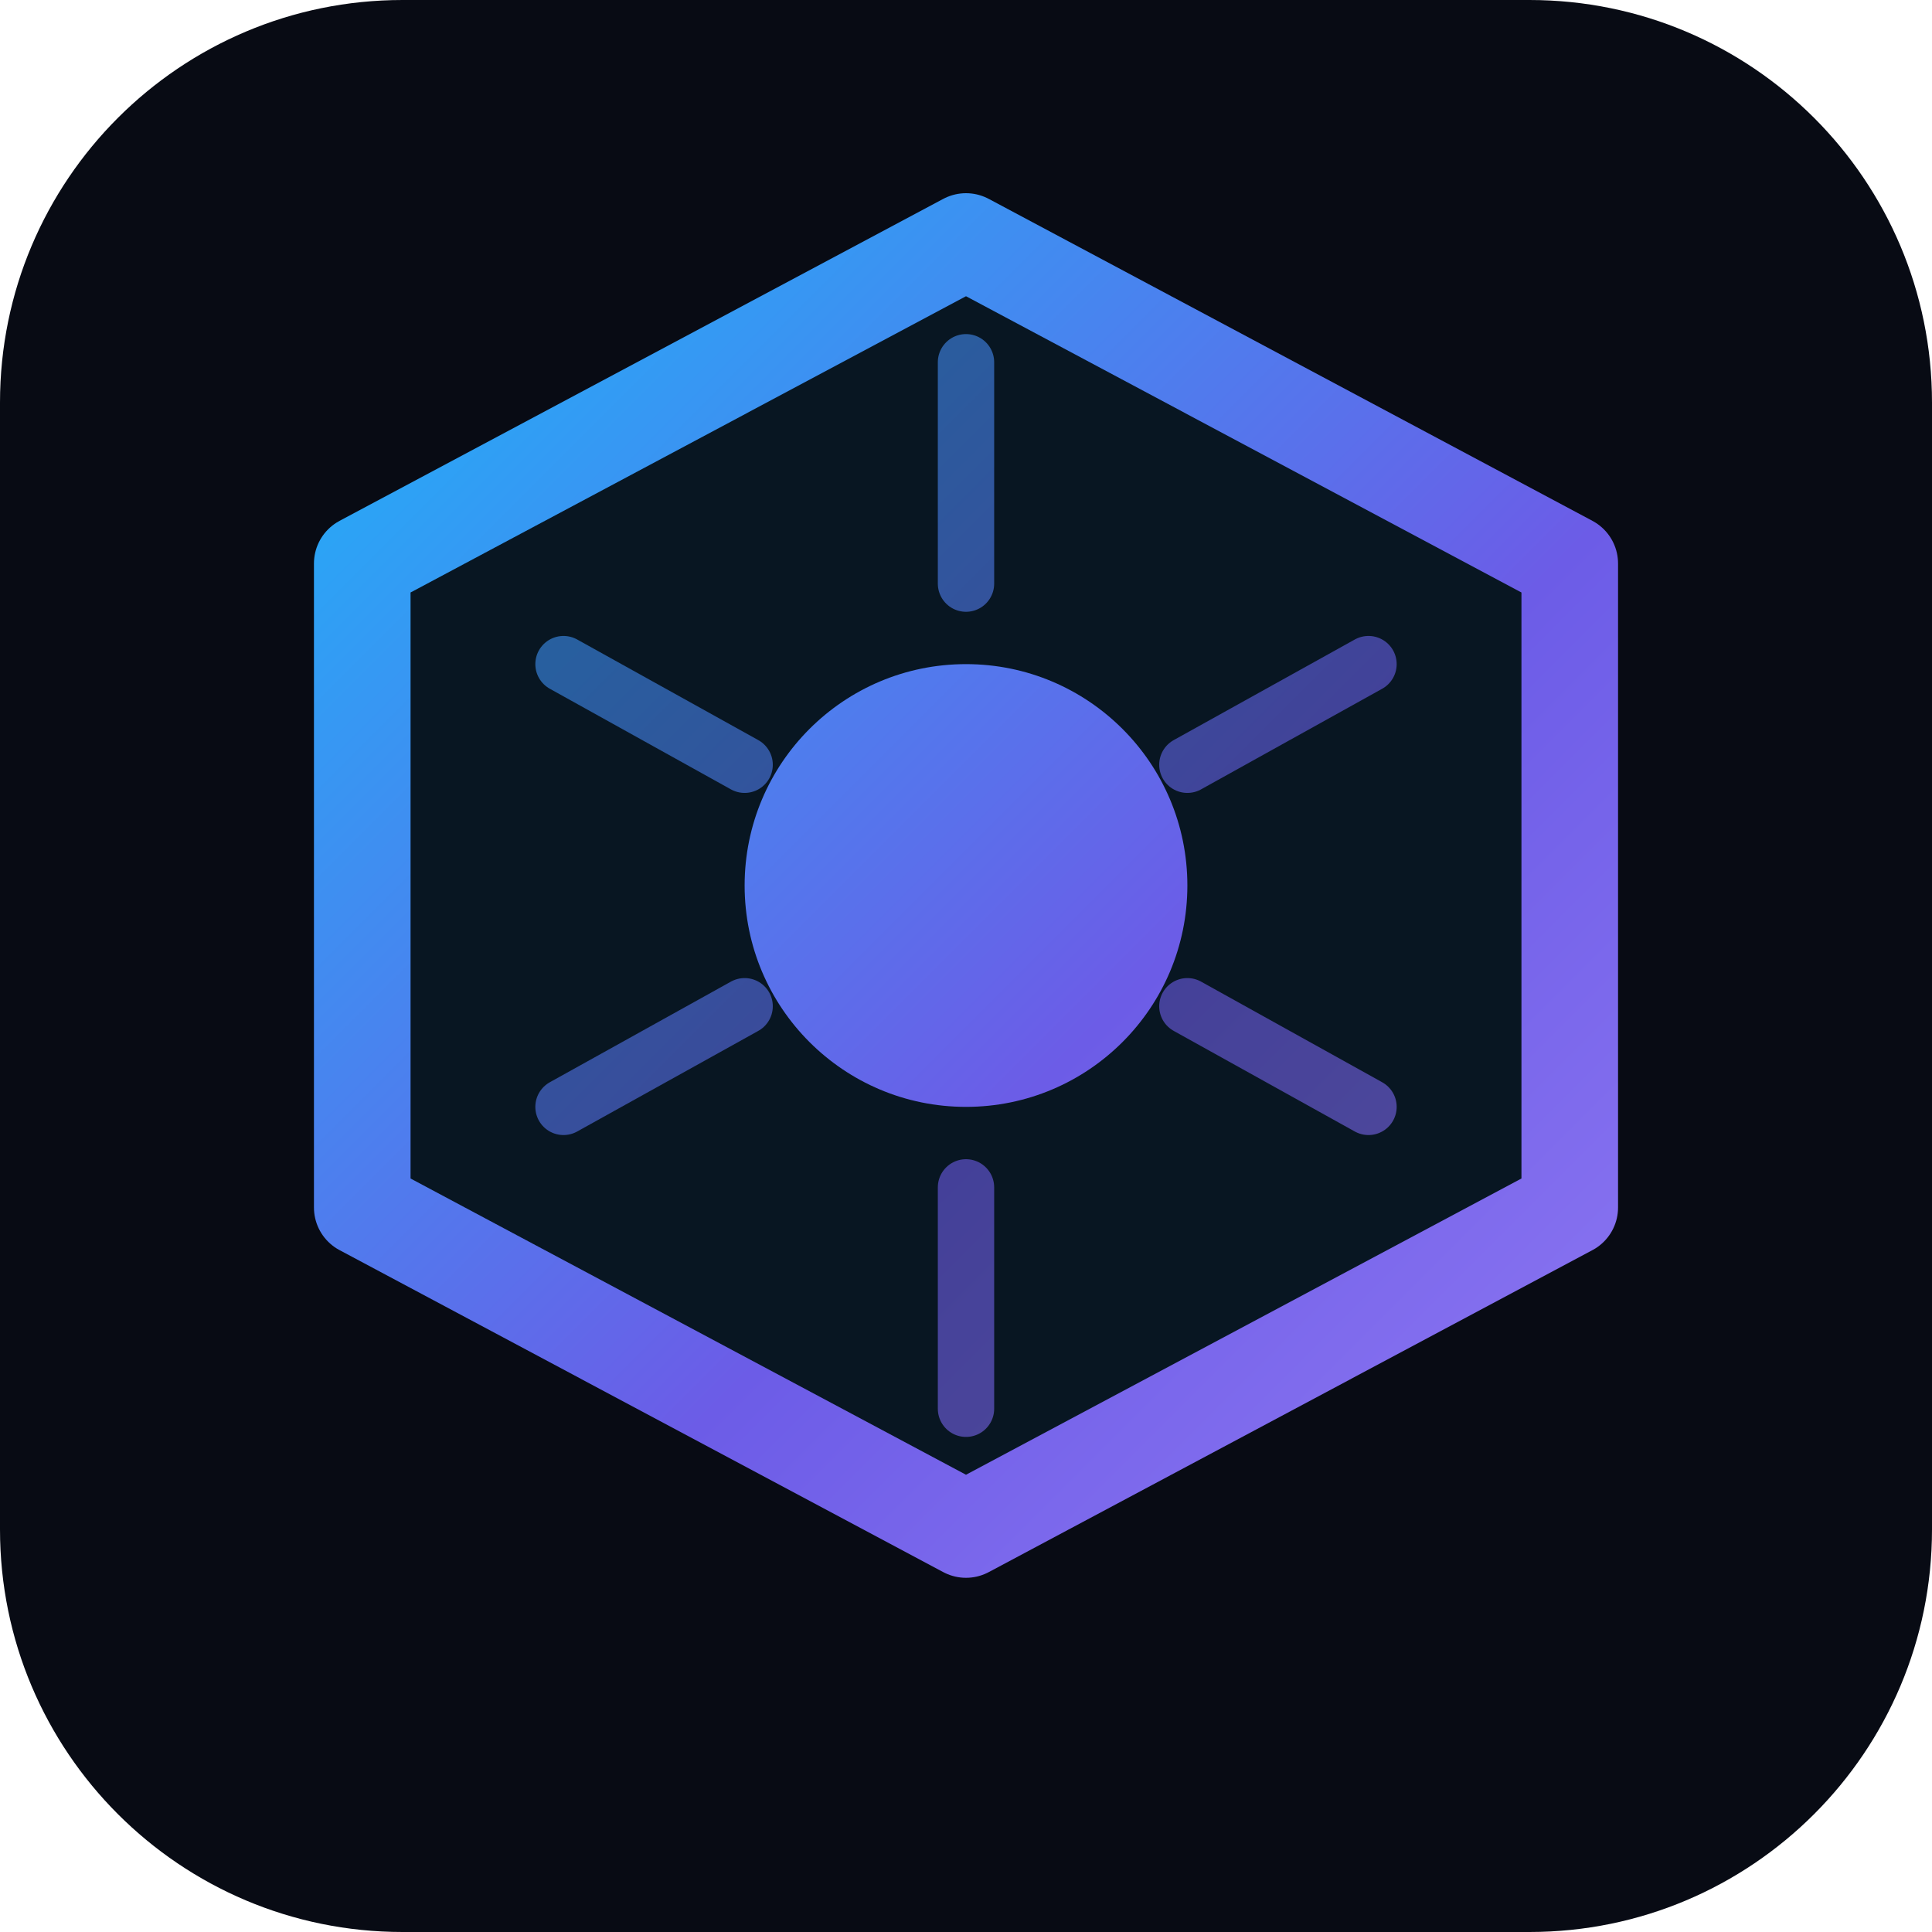
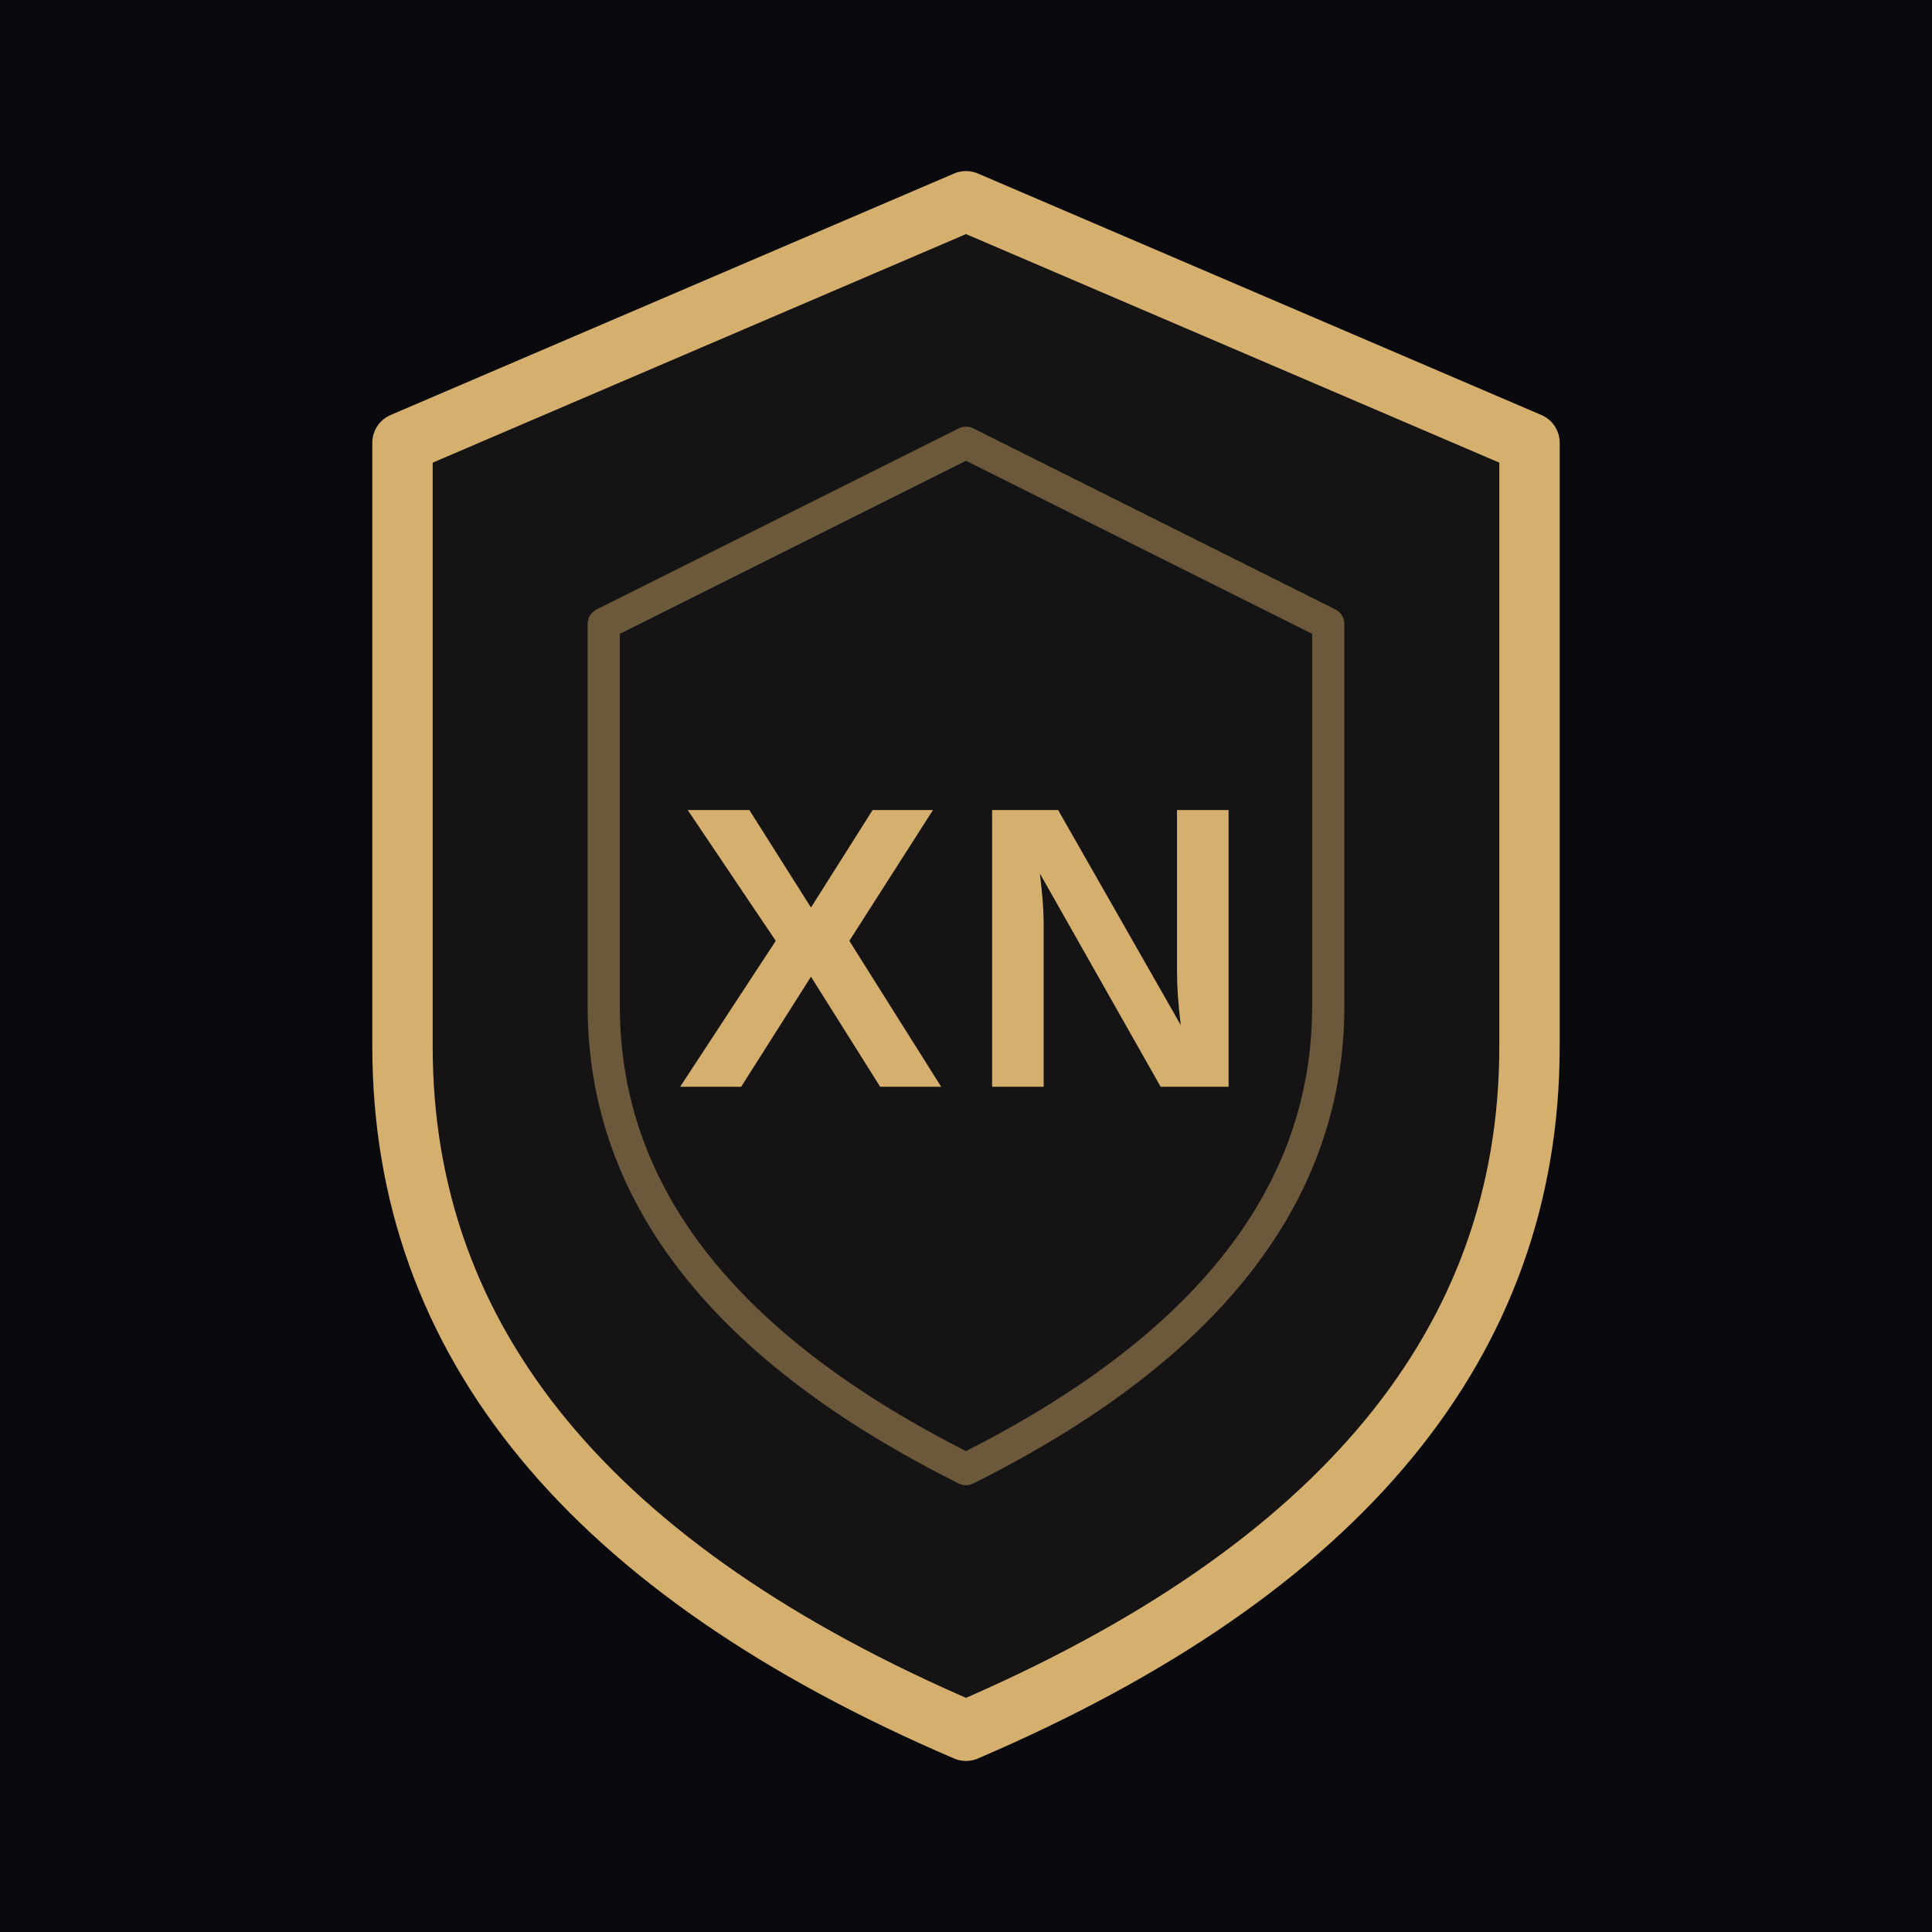
<svg xmlns="http://www.w3.org/2000/svg" width="48" height="48" viewBox="0 0 48 48" fill="none">
-   <defs>
-     <linearGradient id="g" x1="0" y1="0" x2="48" y2="48" gradientUnits="userSpaceOnUse">
-       <stop offset="0%" stop-color="#00D4FF" />
-       <stop offset="55%" stop-color="#6C5CE7" />
-       <stop offset="100%" stop-color="#A78BFA" />
-     </linearGradient>
-   </defs>
-   <rect width="48" height="48" rx="10" fill="#080B14" />
-   <path d="M24 6 L39 14 V30 L24 38 L9 30 V14 Z" stroke="url(#g)" stroke-width="2.4" stroke-linejoin="round" fill="rgba(0,212,255,0.06)" />
-   <circle cx="24" cy="22" r="5.5" fill="url(#g)" />
-   <path d="M24 9 V14.5 M24 29.5 V35 M14 16.5 L18.5 19 M29.5 25 L34 27.5 M34 16.5 L29.5 19 M18.5 25 L14 27.5" stroke="url(#g)" stroke-width="1.4" stroke-linecap="round" opacity="0.6" />
+   <rect width="48" height="48" fill="#0A0A0E" />
+   <path d="M24 5 L38 11 L38 26 Q38 37 24 43 Q10 37 10 26 L10 11 Z" fill="rgba(212,175,110,0.06)" stroke="#D4AF6E" stroke-width="1.5" stroke-linejoin="round" />
+   <path d="M24 11 L33 15.5 L33 25 Q33 32 24 36.5 Q15 32 15 25 L15 15.5 Z" fill="none" stroke="#D4AF6E" stroke-width="0.8" stroke-linejoin="round" opacity="0.45" />
+   <text x="24" y="27" text-anchor="middle" fill="#D4AF6E" font-family="Arial Narrow, Arial, sans-serif" font-weight="800" font-size="10" letter-spacing="0.5">XN</text>
</svg>
